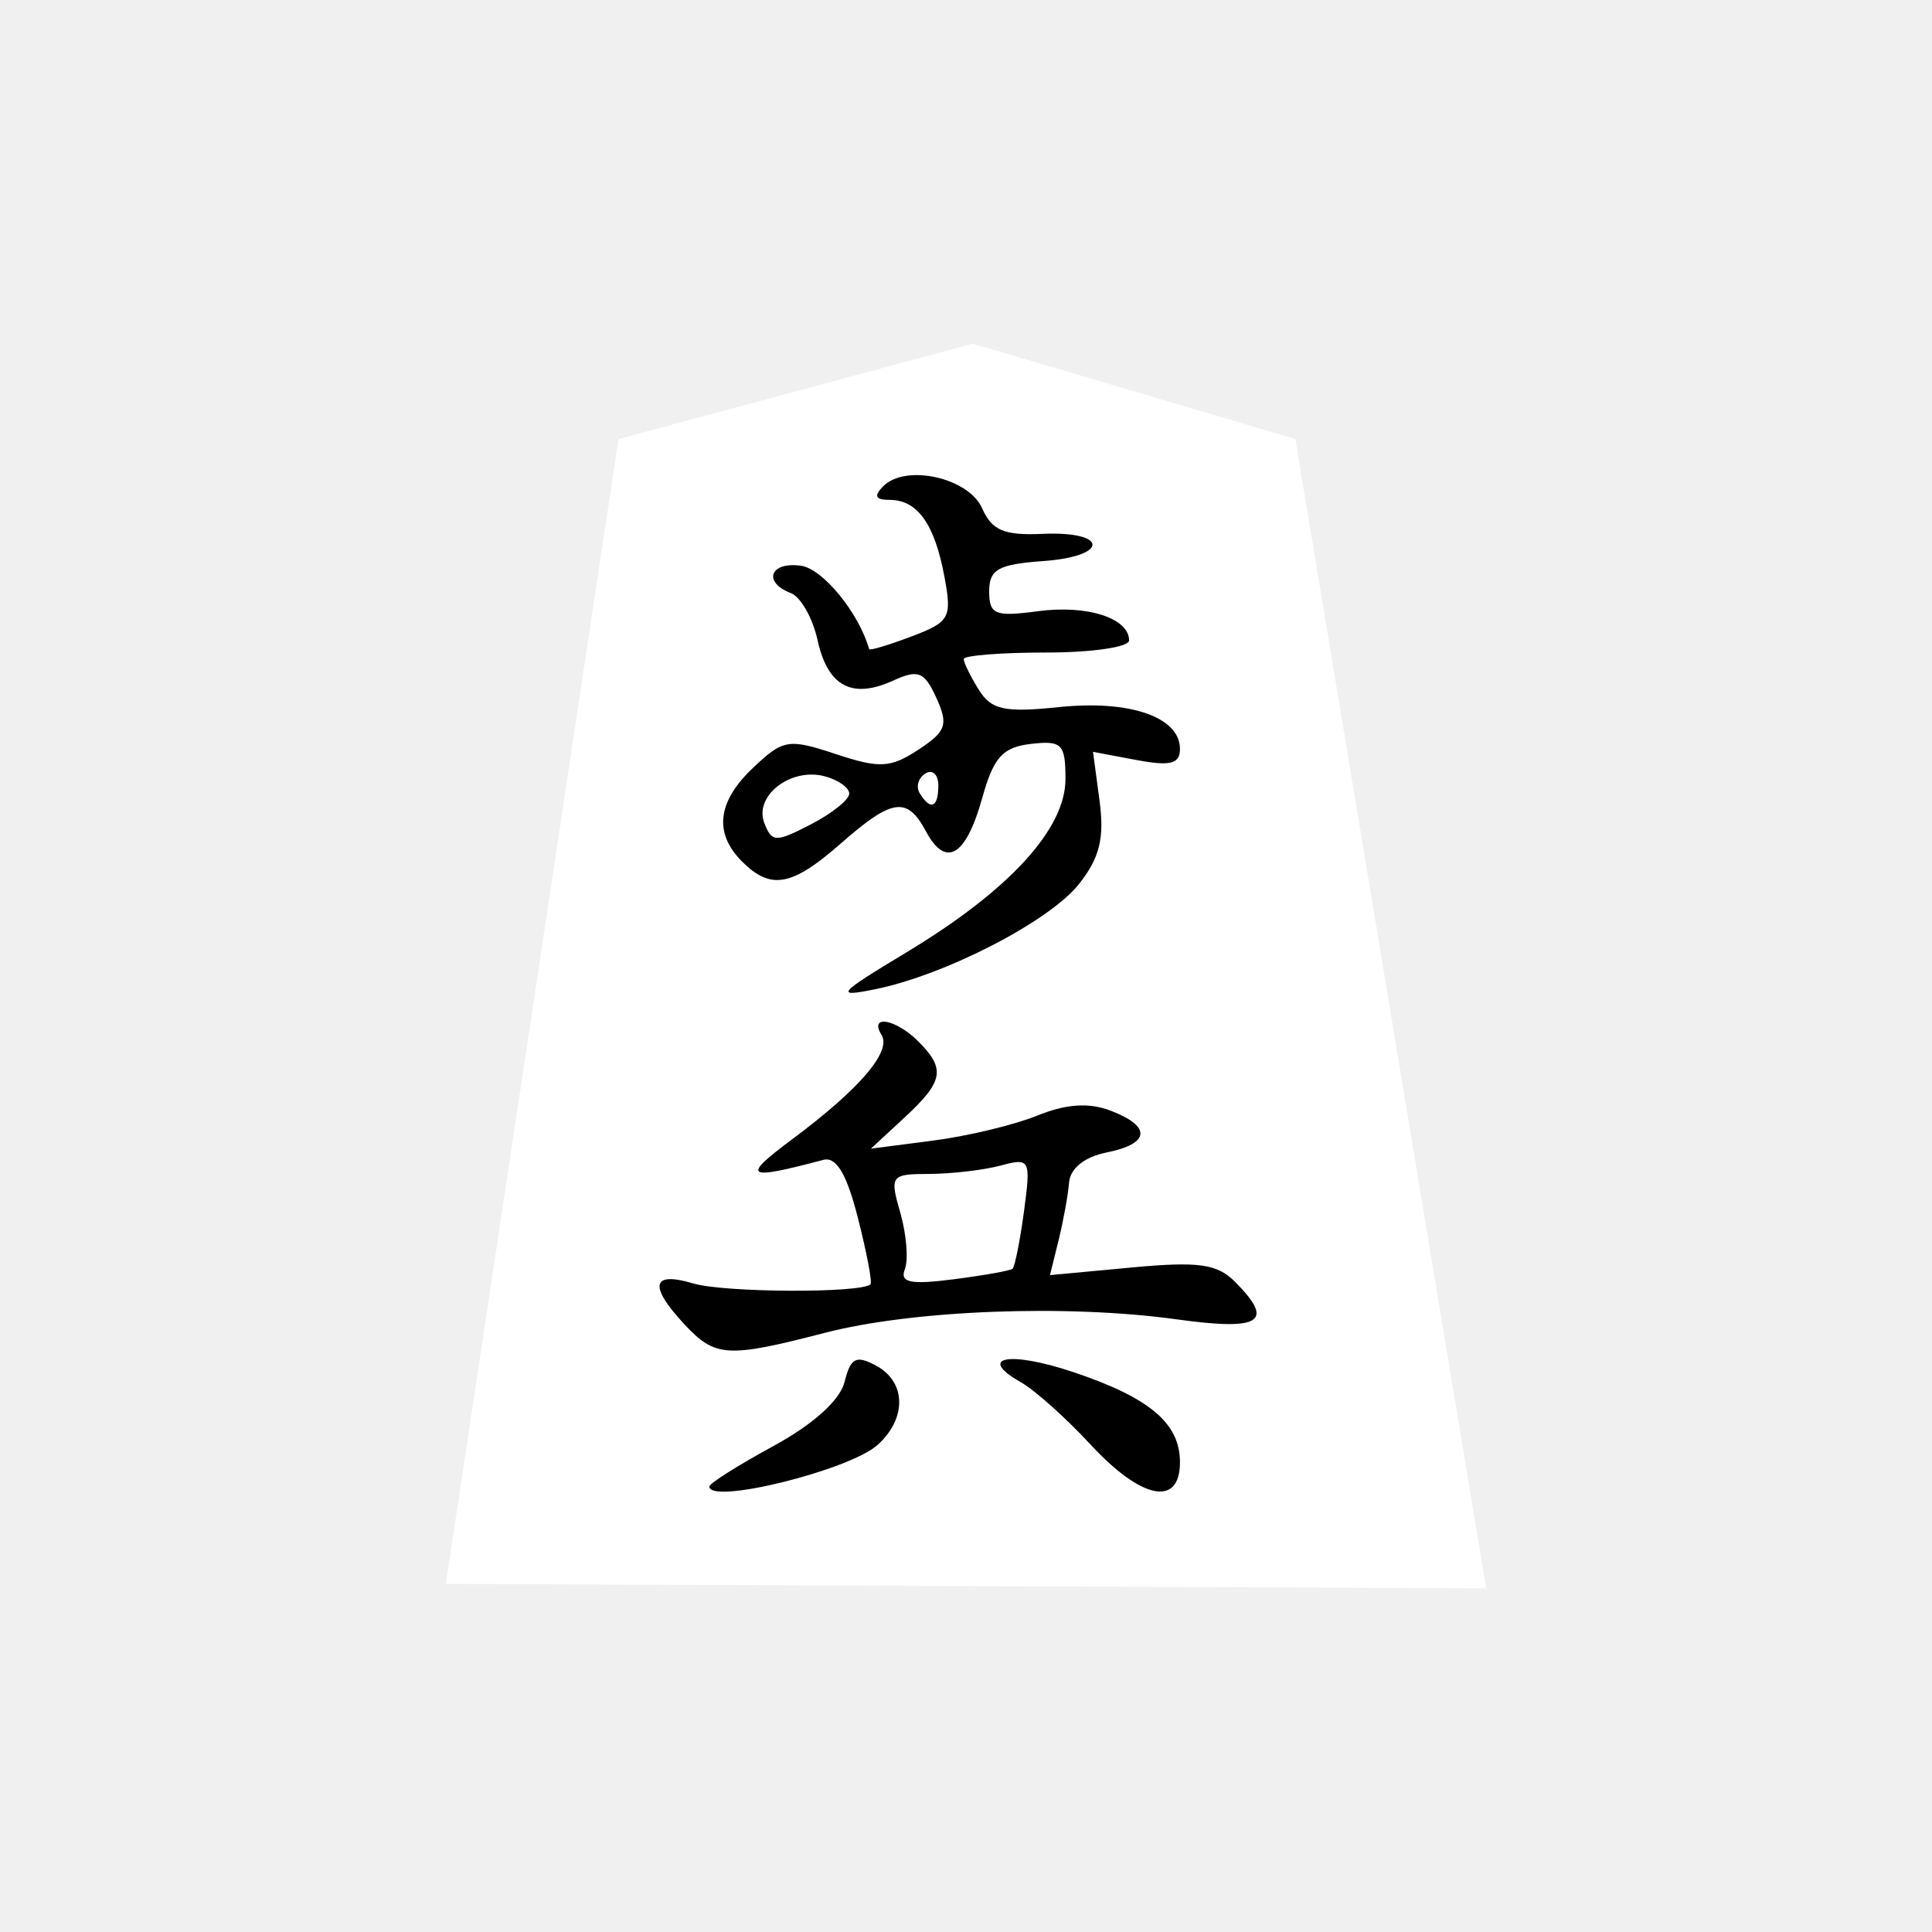
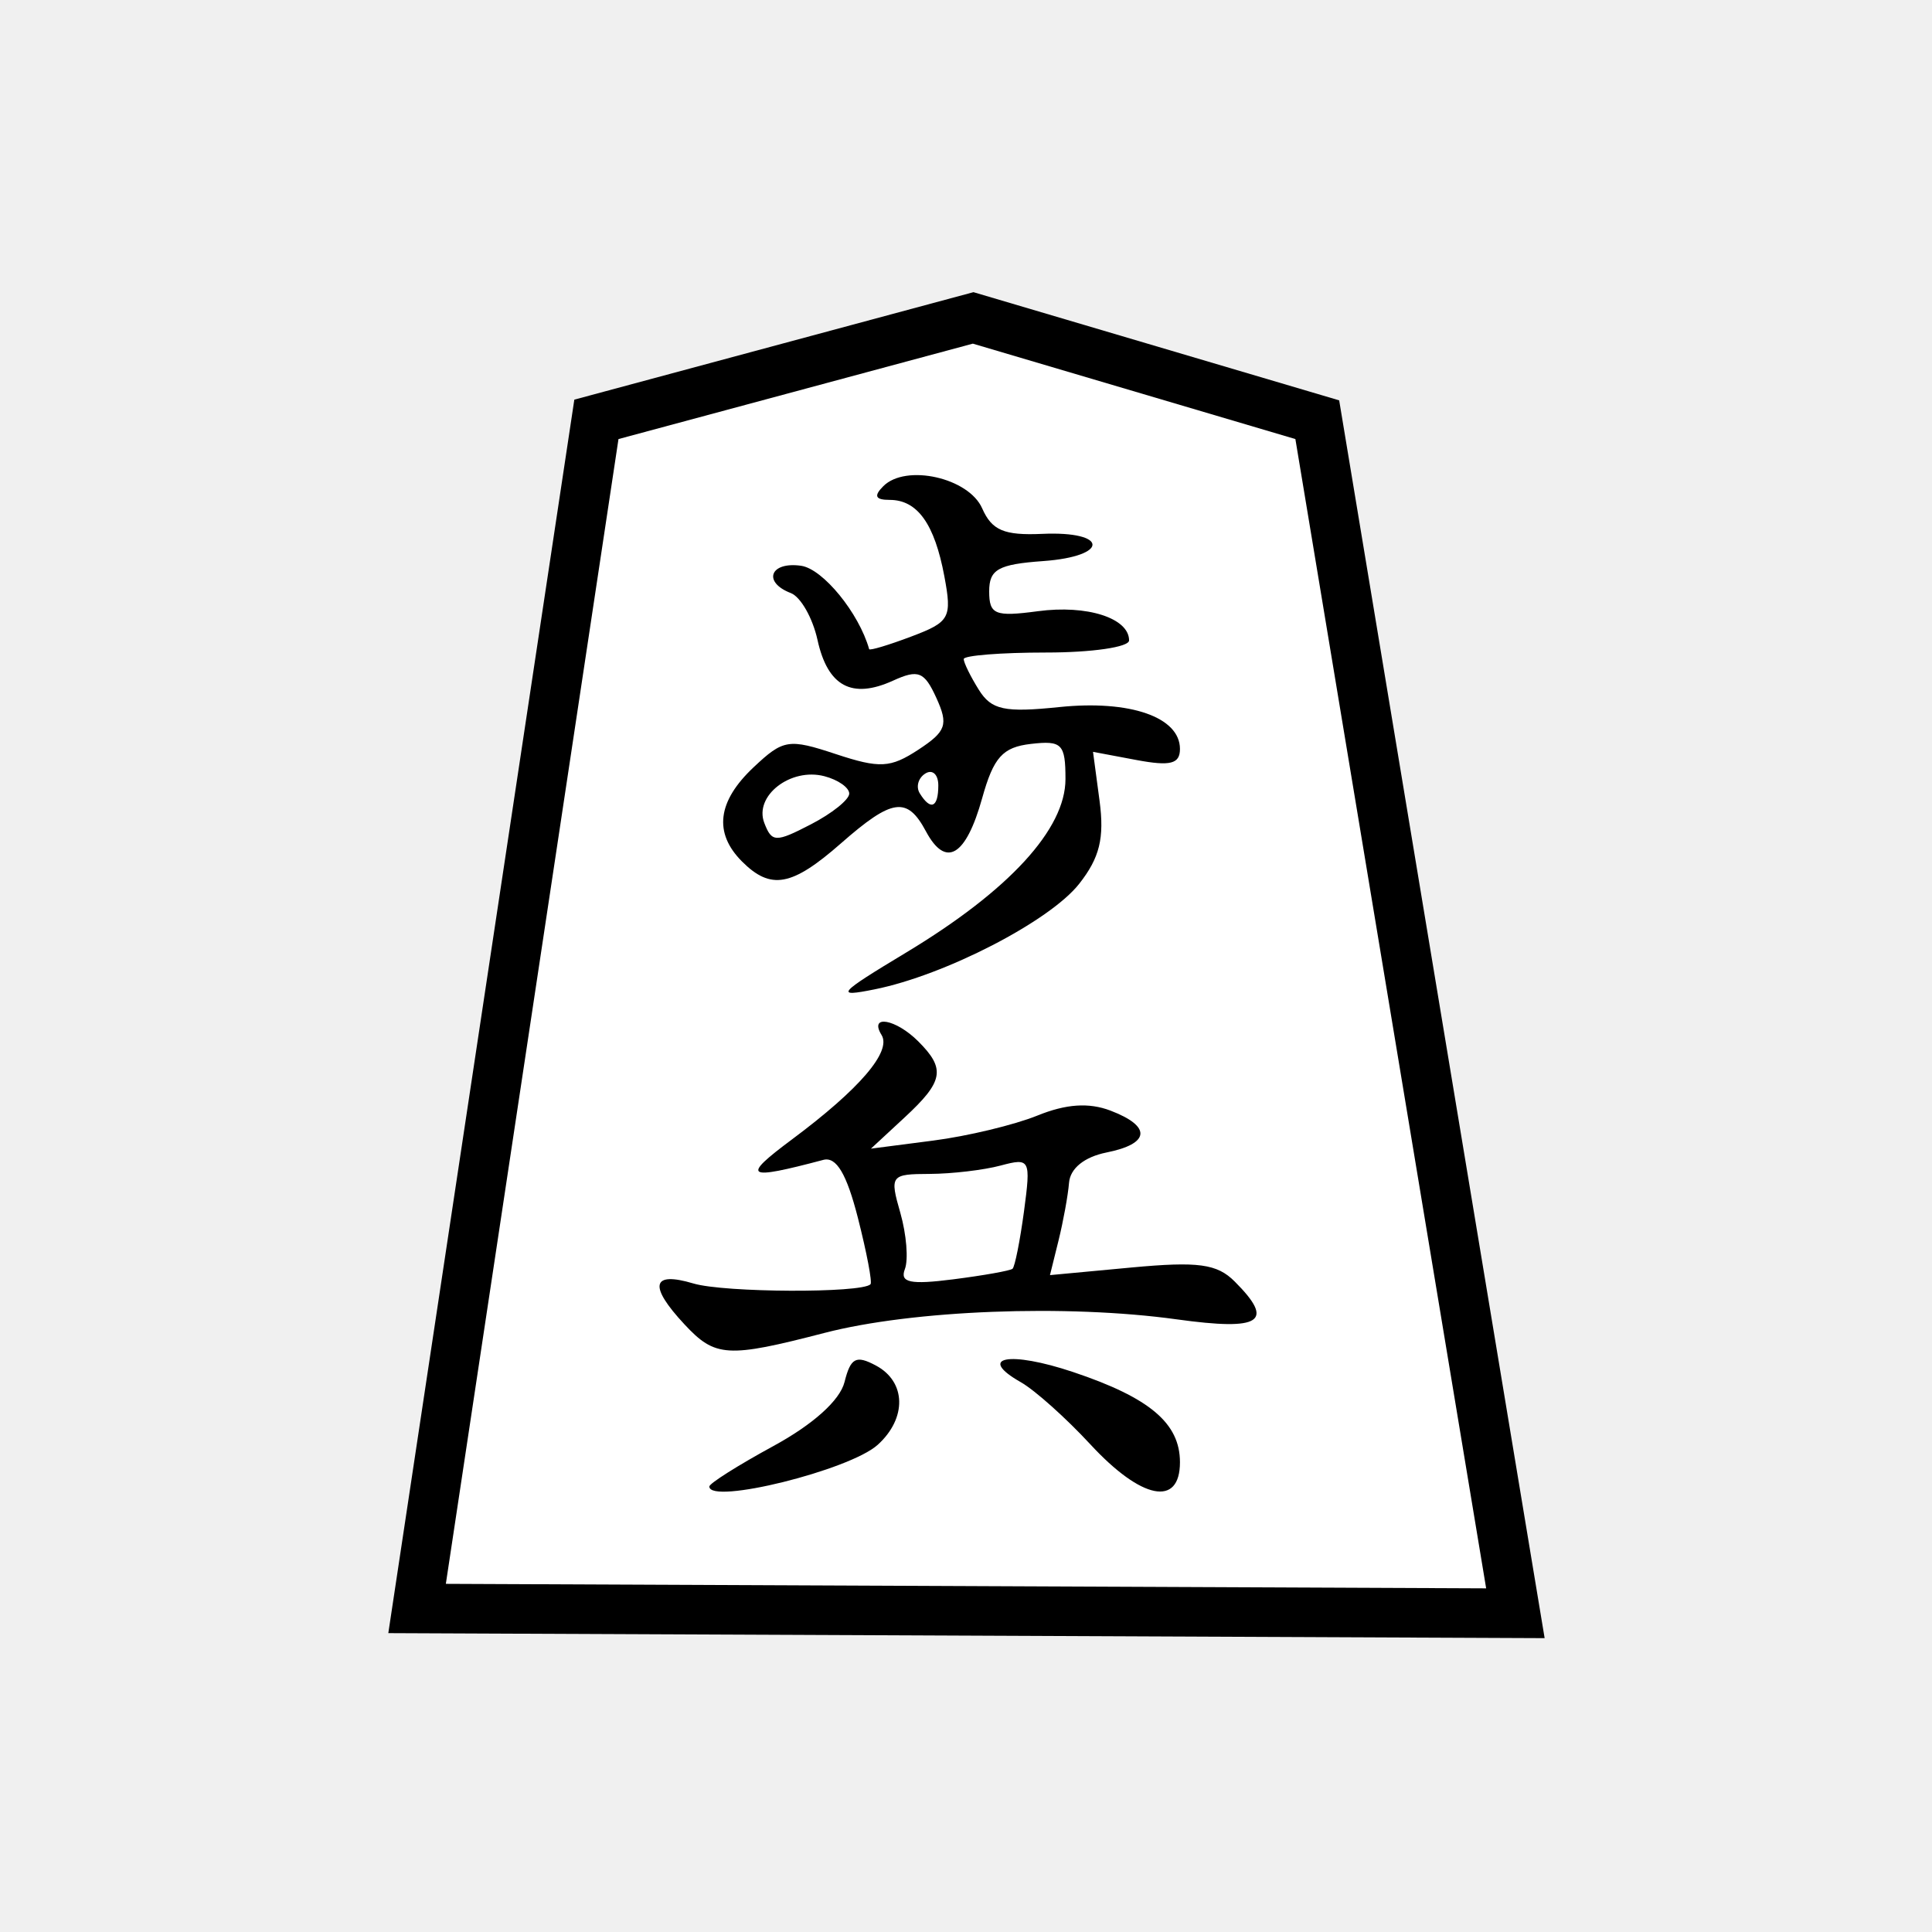
- <svg xmlns="http://www.w3.org/2000/svg" width="100%" height="100%" viewBox="0 0 39 39" version="1.1" xml:space="preserve" style="fill-rule:evenodd;clip-rule:evenodd;stroke-linejoin:round;stroke-miterlimit:2;">
+ <svg xmlns="http://www.w3.org/2000/svg" width="100%" height="100%" viewBox="0 0 39 39" version="1.1" xml:space="preserve" style="fill-rule:evenodd;clip-rule:evenodd;stroke-miterlimit:2;">
  <g id="g6139">
-     <path id="path5629" d="M12.485,8.863l-3.485,23.109l21,0.091l-3.851,-23.2l-6.511,-1.926l-7.153,1.926Z" style="fill:#fff;fill-rule:nonzero;" />
+     <g id="path5629">
+       <path d="M12.485,8.863l-3.485,23.109l21,0.091l-3.851,-23.2l-6.511,-1.926l-7.153,1.926Z" style="fill:none;fill-rule:nonzero;stroke:#000;stroke-width:2px;" />
+       <path d="M12.485,8.863l-3.485,23.109l21,0.091l-3.851,-23.2l-6.511,-1.926l-7.153,1.926Z" style="fill:#fff;fill-rule:nonzero;" />
+     </g>
    <path id="path5611" d="M14.319,30.007c0,-0.062 0.58,-0.428 1.29,-0.815c0.805,-0.438 1.346,-0.924 1.439,-1.294c0.123,-0.491 0.232,-0.548 0.635,-0.332c0.611,0.327 0.627,1.064 0.034,1.6c-0.566,0.512 -3.398,1.213 -3.398,0.841Zm7.692,-0.85c-0.49,-0.53 -1.121,-1.094 -1.402,-1.254c-0.902,-0.512 -0.239,-0.64 1.058,-0.205c1.542,0.517 2.152,1.033 2.152,1.819c0,0.91 -0.777,0.755 -1.808,-0.36Zm-8.195,-2.424c-0.728,-0.781 -0.662,-1.076 0.182,-0.824c0.624,0.186 3.391,0.198 3.574,0.016c0.039,-0.039 -0.076,-0.641 -0.254,-1.34c-0.228,-0.892 -0.436,-1.241 -0.699,-1.171c-1.572,0.417 -1.665,0.356 -0.631,-0.414c1.364,-1.016 2.014,-1.774 1.807,-2.108c-0.259,-0.42 0.288,-0.324 0.742,0.13c0.556,0.556 0.511,0.806 -0.276,1.535l-0.68,0.63l1.258,-0.163c0.691,-0.089 1.636,-0.316 2.1,-0.504c0.581,-0.236 1.04,-0.267 1.477,-0.101c0.836,0.319 0.802,0.67 -0.082,0.846c-0.445,0.09 -0.73,0.32 -0.754,0.61c-0.021,0.257 -0.117,0.781 -0.212,1.166l-0.173,0.699l1.647,-0.154c1.346,-0.125 1.726,-0.074 2.082,0.283c0.817,0.817 0.537,1 -1.169,0.764c-2.226,-0.308 -5.332,-0.188 -7.113,0.274c-1.961,0.508 -2.205,0.493 -2.826,-0.174Zm6.623,-1.121c0.047,-0.04 0.151,-0.562 0.232,-1.161c0.14,-1.05 0.124,-1.082 -0.472,-0.923c-0.339,0.091 -0.984,0.167 -1.433,0.169c-0.788,0.003 -0.809,0.03 -0.591,0.788c0.123,0.432 0.165,0.942 0.091,1.134c-0.105,0.272 0.107,0.317 0.976,0.206c0.611,-0.078 1.15,-0.174 1.197,-0.213Zm-2.14,-6.388c2.073,-1.25 3.209,-2.488 3.209,-3.497c0,-0.71 -0.071,-0.783 -0.699,-0.71c-0.569,0.066 -0.752,0.269 -0.982,1.093c-0.329,1.179 -0.735,1.419 -1.135,0.673c-0.38,-0.711 -0.68,-0.668 -1.716,0.241c-0.991,0.87 -1.415,0.948 -1.997,0.367c-0.577,-0.578 -0.499,-1.215 0.236,-1.905c0.597,-0.562 0.705,-0.579 1.657,-0.264c0.887,0.293 1.102,0.281 1.666,-0.088c0.563,-0.37 0.61,-0.505 0.364,-1.045c-0.243,-0.533 -0.364,-0.582 -0.875,-0.349c-0.831,0.378 -1.319,0.115 -1.525,-0.824c-0.098,-0.443 -0.34,-0.868 -0.538,-0.944c-0.576,-0.221 -0.417,-0.641 0.208,-0.551c0.441,0.064 1.167,0.953 1.373,1.683c0.01,0.033 0.393,-0.082 0.851,-0.255c0.779,-0.294 0.824,-0.376 0.667,-1.216c-0.198,-1.059 -0.544,-1.542 -1.104,-1.542c-0.29,0 -0.326,-0.079 -0.128,-0.277c0.455,-0.455 1.725,-0.17 1.996,0.449c0.195,0.443 0.442,0.548 1.209,0.514c1.341,-0.061 1.364,0.452 0.023,0.549c-0.908,0.065 -1.091,0.168 -1.091,0.611c0,0.469 0.117,0.517 0.984,0.401c0.992,-0.133 1.84,0.139 1.84,0.59c0,0.135 -0.751,0.244 -1.669,0.244c-0.918,0 -1.669,0.06 -1.669,0.132c0,0.073 0.137,0.351 0.304,0.619c0.255,0.408 0.516,0.465 1.627,0.35c1.427,-0.147 2.434,0.203 2.434,0.846c0,0.302 -0.193,0.351 -0.877,0.223l-0.878,-0.165l0.132,0.988c0.1,0.754 0.003,1.15 -0.413,1.678c-0.594,0.753 -2.703,1.842 -4.126,2.128c-0.814,0.164 -0.753,0.093 0.642,-0.747Zm-1.156,-3.204c0,-0.121 -0.225,-0.279 -0.501,-0.351c-0.682,-0.179 -1.423,0.396 -1.214,0.942c0.152,0.396 0.229,0.398 0.94,0.03c0.427,-0.22 0.775,-0.5 0.775,-0.621Zm1.798,-0.166c0,-0.221 -0.118,-0.329 -0.261,-0.24c-0.144,0.089 -0.195,0.269 -0.113,0.401c0.22,0.356 0.374,0.289 0.374,-0.161Z" style="fill-rule:nonzero;" />
  </g>
</svg>
